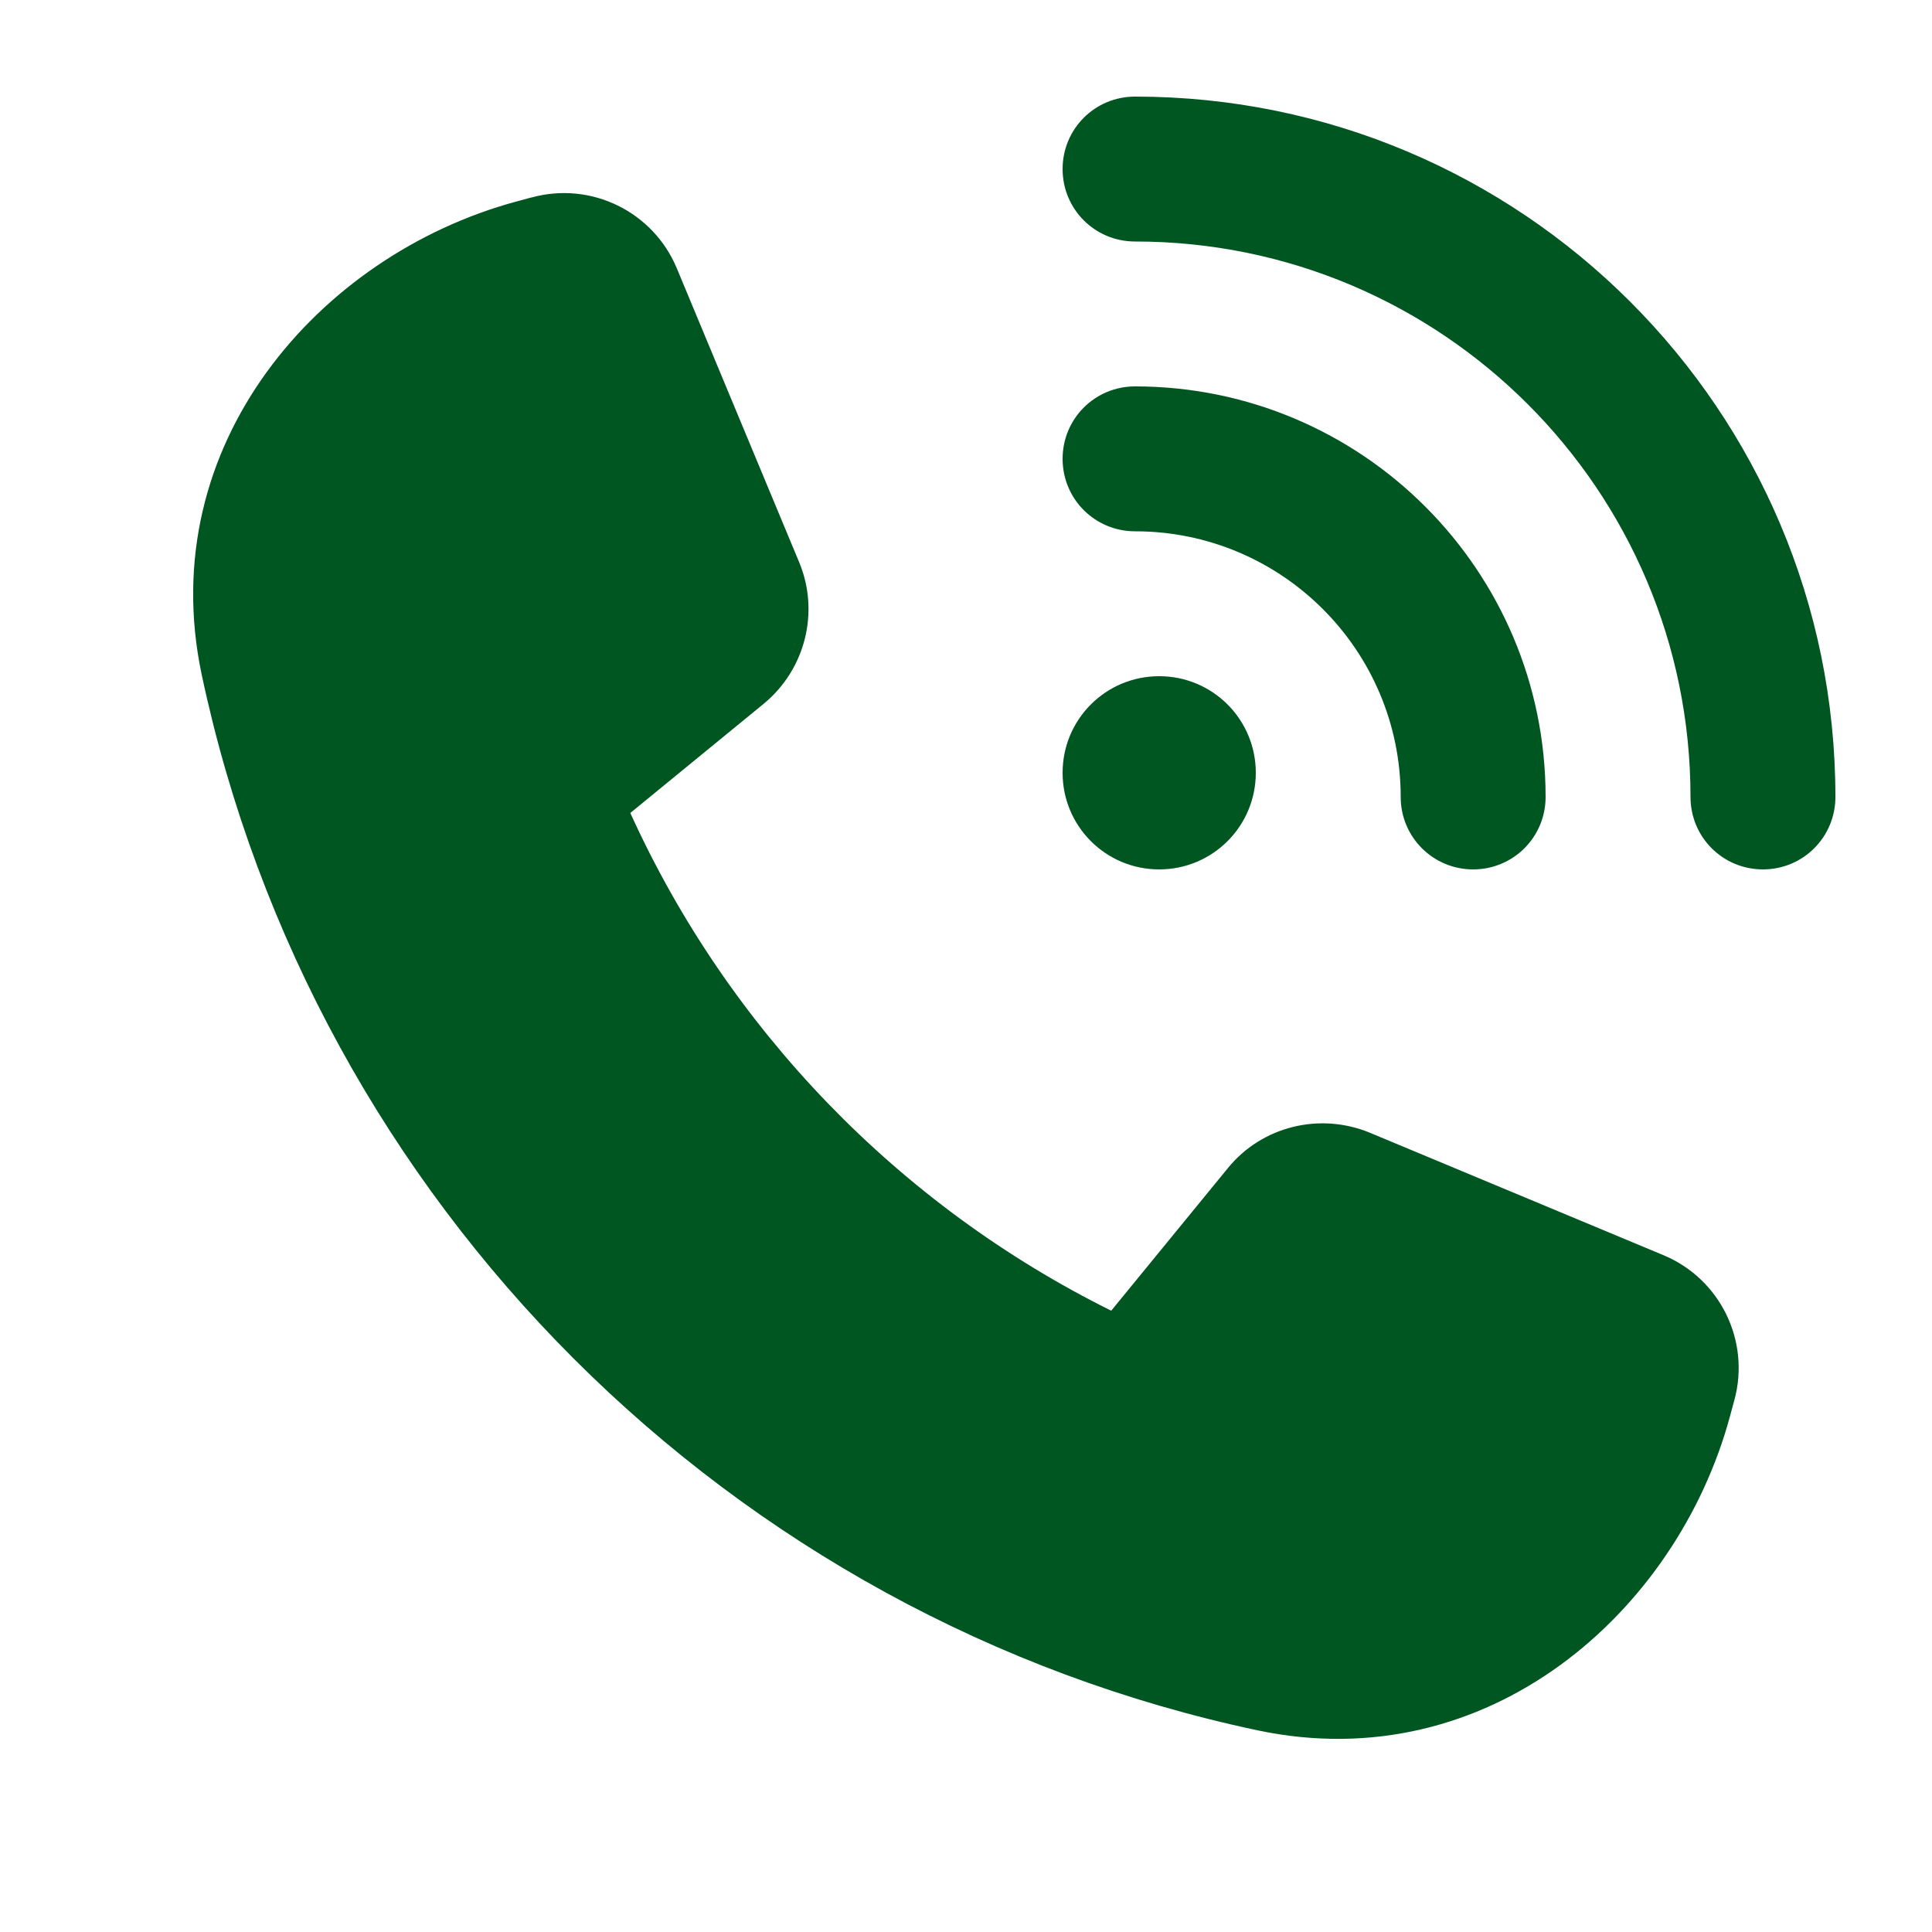
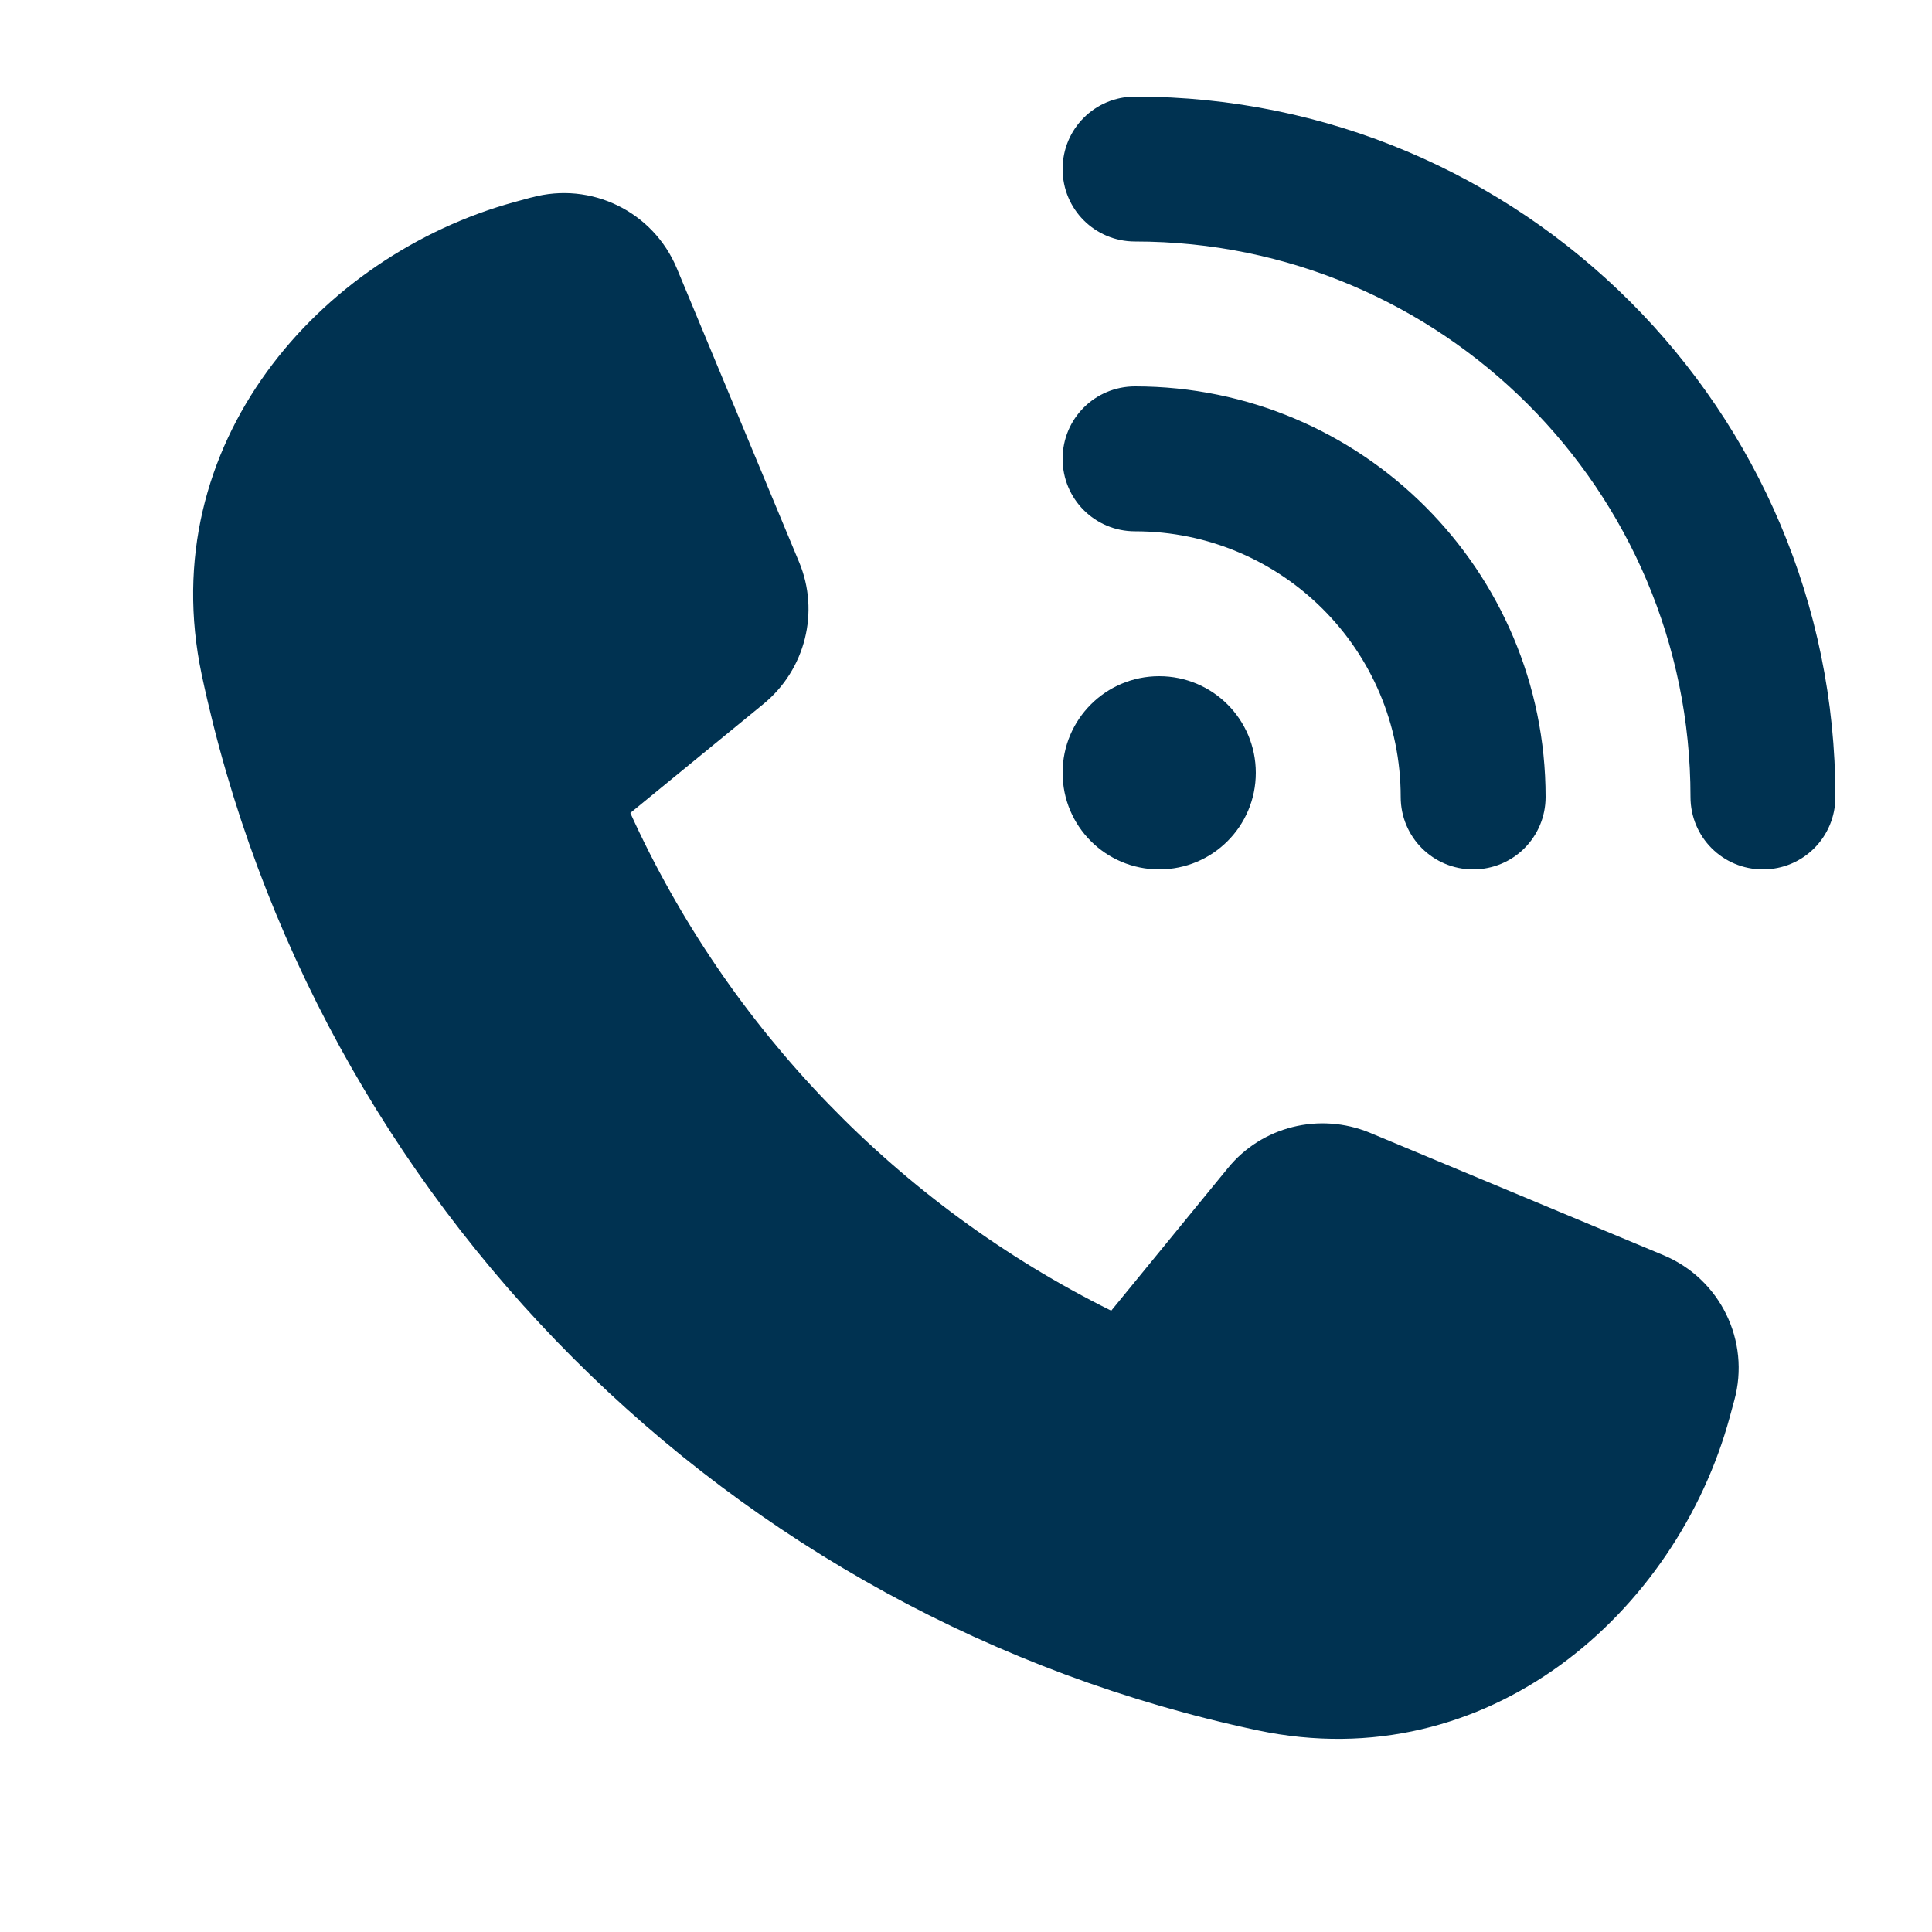
<svg xmlns="http://www.w3.org/2000/svg" width="24" height="24" viewBox="0 0 24 24" fill="none">
-   <path d="M14.1 1.2C18.904 1.2 22.8 5.096 22.8 9.9C22.8 10.399 22.399 10.8 21.9 10.8C21.401 10.8 21 10.399 21 9.9C21 6.09 17.91 3 14.1 3C13.601 3 13.2 2.599 13.2 2.1C13.2 1.601 13.601 1.2 14.1 1.2ZM14.4 8.4C15.064 8.4 15.6 8.936 15.6 9.6C15.6 10.264 15.064 10.8 14.4 10.8C13.736 10.8 13.2 10.264 13.2 9.6C13.2 8.936 13.736 8.4 14.4 8.4ZM13.2 5.7C13.2 5.201 13.601 4.8 14.1 4.8C16.916 4.8 19.2 7.084 19.2 9.9C19.2 10.399 18.799 10.8 18.3 10.8C17.802 10.8 17.4 10.399 17.4 9.9C17.4 8.078 15.923 6.6 14.1 6.6C13.601 6.6 13.2 6.199 13.2 5.7ZM6.604 2.453C7.343 2.25 8.115 2.629 8.408 3.334L9.927 6.983C10.185 7.601 10.005 8.318 9.484 8.745L7.83 10.099C9.049 12.784 11.168 14.974 13.804 16.282L15.252 14.512C15.675 13.991 16.392 13.815 17.014 14.07L20.663 15.592C21.368 15.885 21.747 16.657 21.544 17.396L21.488 17.602C20.828 20.029 18.484 22.099 15.623 21.495C9.06 20.104 3.897 14.94 2.505 8.378C1.902 5.516 3.972 3.173 6.394 2.509L6.6 2.453H6.604Z" fill="#005620" />
+   <path d="M14.1 1.2C18.904 1.2 22.8 5.096 22.8 9.9C22.8 10.399 22.399 10.8 21.9 10.8C21.401 10.8 21 10.399 21 9.9C21 6.09 17.91 3 14.1 3C13.601 3 13.2 2.599 13.2 2.1C13.2 1.601 13.601 1.2 14.1 1.2ZM14.4 8.4C15.064 8.4 15.6 8.936 15.6 9.6C15.6 10.264 15.064 10.8 14.4 10.8C13.736 10.8 13.2 10.264 13.2 9.6C13.2 8.936 13.736 8.4 14.4 8.4ZM13.2 5.7C13.2 5.201 13.601 4.8 14.1 4.8C16.916 4.8 19.2 7.084 19.2 9.9C19.2 10.399 18.799 10.8 18.3 10.8C17.802 10.8 17.4 10.399 17.4 9.9C17.4 8.078 15.923 6.6 14.1 6.6C13.601 6.6 13.2 6.199 13.2 5.7ZM6.604 2.453C7.343 2.25 8.115 2.629 8.408 3.334L9.927 6.983C10.185 7.601 10.005 8.318 9.484 8.745L7.83 10.099C9.049 12.784 11.168 14.974 13.804 16.282L15.252 14.512C15.675 13.991 16.392 13.815 17.014 14.07L20.663 15.592C21.368 15.885 21.747 16.657 21.544 17.396L21.488 17.602C20.828 20.029 18.484 22.099 15.623 21.495C9.06 20.104 3.897 14.94 2.505 8.378C1.902 5.516 3.972 3.173 6.394 2.509L6.6 2.453H6.604Z" fill="#003251" />
</svg>
